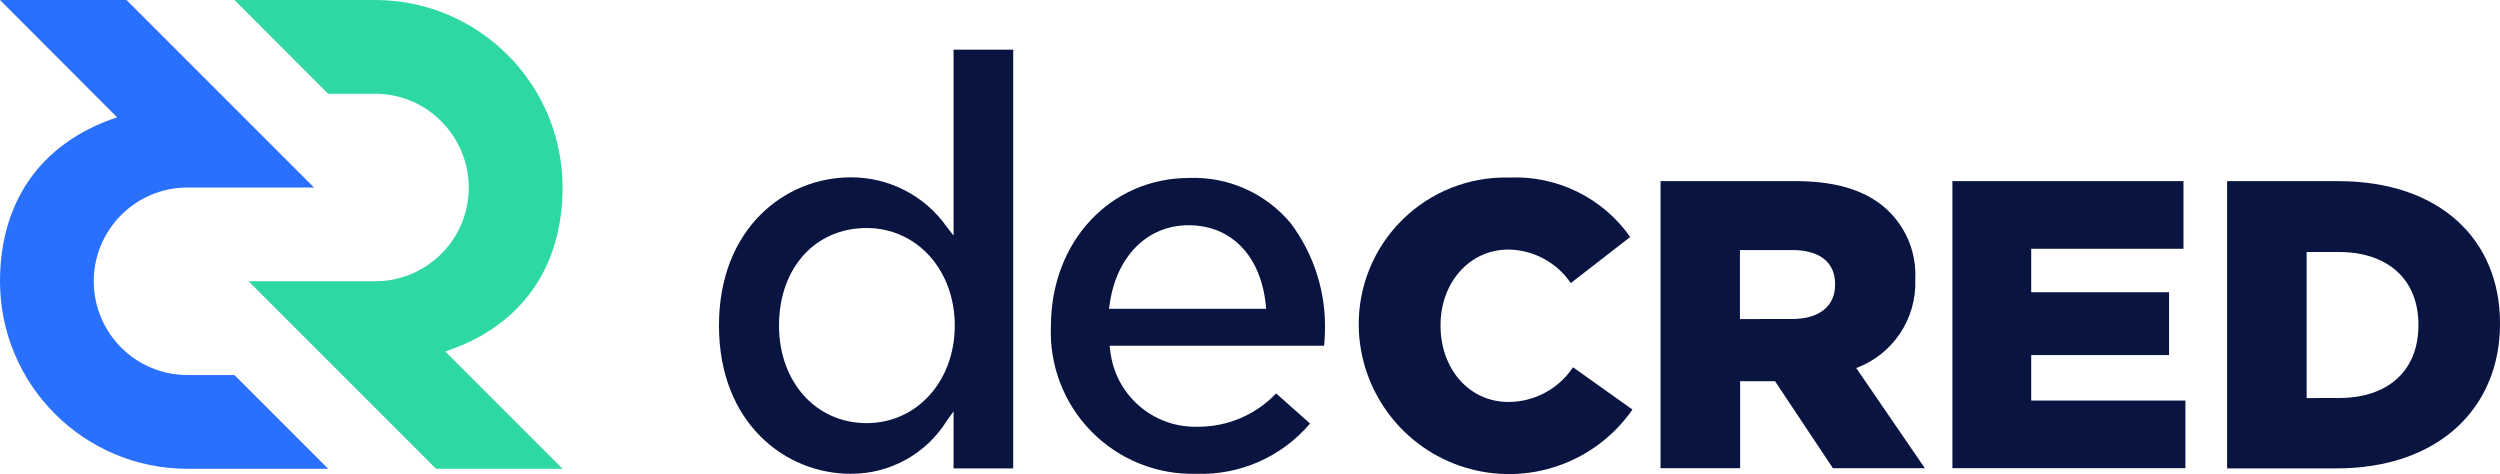
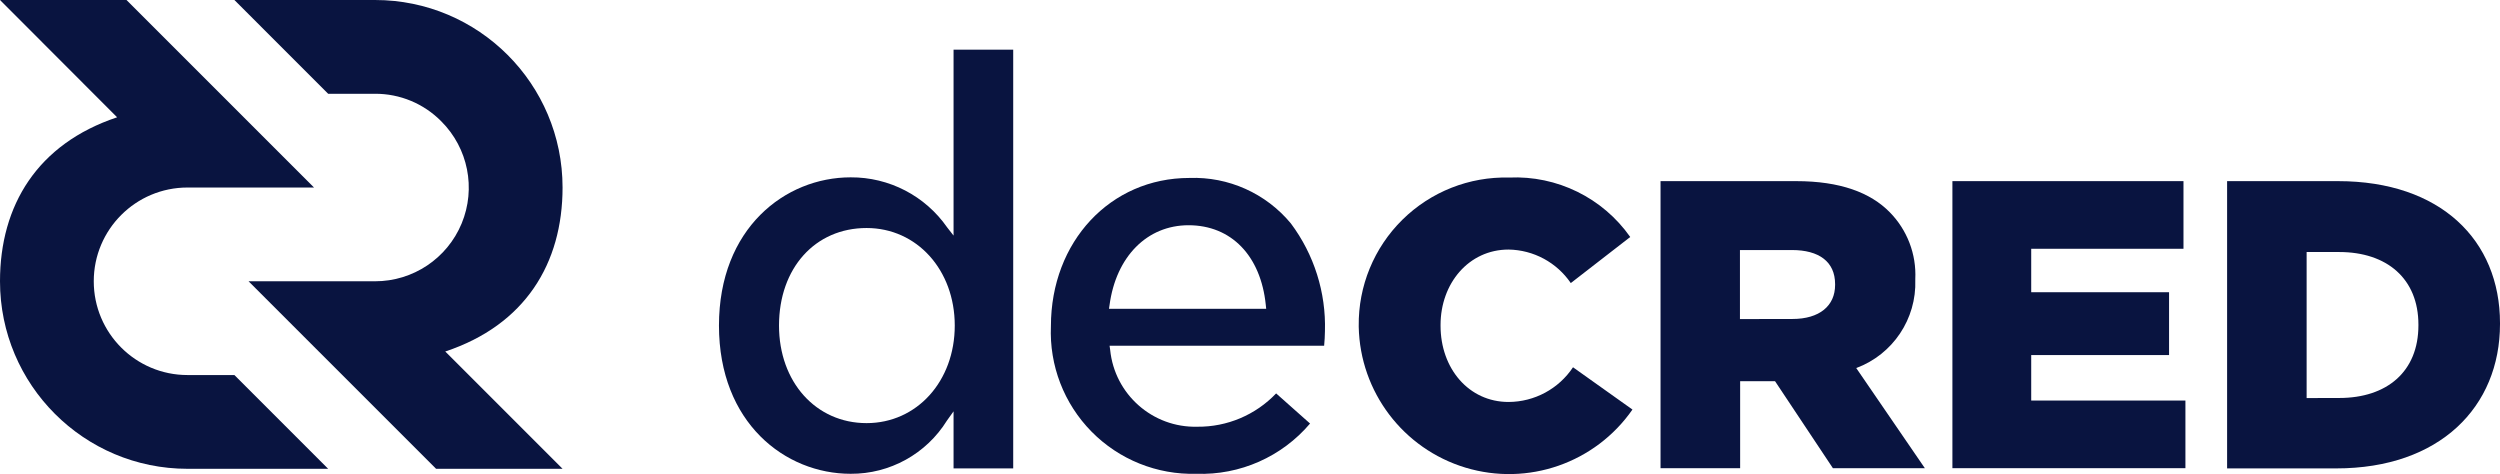
<svg xmlns="http://www.w3.org/2000/svg" viewBox="0 0 168.781 32">
  <defs>
    <style>
      .cls-1 {
-         fill: #2970ff;
+         fill: #091440;
      }

      .cls-2 {
-         fill: #2dd8a3;
+         fill: #091440;
      }

      .cls-3 {
        fill: #091440;
      }
    </style>
  </defs>
  <g id="Symbol_116_1" data-name="Symbol 116 – 1" transform="translate(-45.179 -107.675)">
    <g id="Group_1413" data-name="Group 1413" transform="translate(45.179 107.675)">
      <g id="Group_1409" data-name="Group 1409">
        <path id="Path_631" data-name="Path 631" class="cls-1" d="M7.906,7.919,0,0H8.539L21.2,12.66H12.66a6.33,6.33,0,0,0,0,12.66h3.165l6.33,6.33H12.66A12.662,12.662,0,0,1,0,18.99C0,13.859,2.532,9.71,7.906,7.919Z" />
        <g id="Group_1408" data-name="Group 1408" transform="translate(15.825)">
          <g id="Group_1407" data-name="Group 1407">
            <g id="Group_1406" data-name="Group 1406">
              <path id="Path_632" data-name="Path 632" class="cls-2" d="M131.736,23.731l7.919,7.919h-8.539l-12.66-12.66h8.539a6.323,6.323,0,0,0,4.471-10.8,6.241,6.241,0,0,0-4.471-1.859H123.83L117.5,0h9.495a12.662,12.662,0,0,1,12.66,12.66C139.655,17.791,137.123,21.939,131.736,23.731Z" transform="translate(-117.5)" />
            </g>
          </g>
        </g>
      </g>
      <g id="Group_1412" data-name="Group 1412" transform="translate(48.539 3.354)">
        <g id="Group_1411" data-name="Group 1411">
          <g id="Group_1410" data-name="Group 1410">
            <path id="XMLID_15_" class="cls-3" d="M681.1,99.074V99.02A9.9,9.9,0,0,1,691.255,89a9.464,9.464,0,0,1,8.175,4.013l-4.013,3.111a5.176,5.176,0,0,0-4.2-2.263c-2.694,0-4.593,2.29-4.593,5.091v.054c0,2.882,1.9,5.145,4.593,5.145a5.248,5.248,0,0,0,4.35-2.343l4.013,2.855A10.149,10.149,0,0,1,681.1,99.074Z" transform="translate(-637.908 -80.367)" />
            <path id="XMLID_12_" class="cls-3" d="M832.3,90.8h9.172c2.963,0,5.01.768,6.316,2.1a6.017,6.017,0,0,1,1.724,4.512v.054a6.125,6.125,0,0,1-3.987,5.953l4.633,6.761H843.95l-3.906-5.872h-2.357v5.872h-5.374V90.8Zm8.916,9.306c1.832,0,2.882-.889,2.882-2.3v-.054c0-1.522-1.1-2.3-2.909-2.3h-3.515v4.66Z" transform="translate(-768.745 -81.925)" />
            <path id="XMLID_10_" class="cls-3" d="M978.7,90.8h15.6v4.566H984.02V98.3h9.306v4.242H984.02v3.071h10.411v4.566H978.7Z" transform="translate(-895.427 -81.925)" />
            <path id="XMLID_7_" class="cls-3" d="M1116.413,90.8h7.475c6.923,0,10.936,3.987,10.936,9.589v.054c0,5.6-4.067,9.751-11.057,9.751H1116.4V90.8Zm7.556,14.64c3.219,0,5.347-1.778,5.347-4.9v-.054c0-3.1-2.128-4.9-5.347-4.9h-2.2v9.859Z" transform="translate(-1014.582 -81.925)" />
            <path id="XMLID_4_" class="cls-3" d="M536.618,109.173a9.562,9.562,0,0,1-9.818-9.966c0-5.71,4.013-10.007,9.347-10.007A8.495,8.495,0,0,1,543,92.271a11.564,11.564,0,0,1,2.3,7.273c0,.323-.027.633-.054.983H530.76l.04.283a5.765,5.765,0,0,0,5.885,5.185,7.249,7.249,0,0,0,5.32-2.249l2.29,2.034A9.63,9.63,0,0,1,536.618,109.173Zm-.525-16.781c-2.8,0-4.889,2.114-5.333,5.374l-.04.269h10.613l-.027-.269C540.968,94.453,538.975,92.392,536.093,92.392Z" transform="translate(-504.389 -80.54)" />
            <path id="XMLID_1_" class="cls-3" d="M369.289,53.533c-4.418,0-8.889-3.434-8.889-10.007s4.471-10.007,8.889-10.007a7.883,7.883,0,0,1,6.518,3.38l.431.552V24.9h4.027V53.169h-4.027V49.317l-.444.62A7.6,7.6,0,0,1,369.289,53.533Zm1.077-16.593c-3.475,0-5.912,2.707-5.912,6.586,0,3.811,2.492,6.586,5.912,6.586,3.394,0,5.953-2.828,5.953-6.586S373.76,36.94,370.366,36.94Z" transform="translate(-360.4 -24.9)" />
          </g>
        </g>
      </g>
    </g>
  </g>
</svg>
